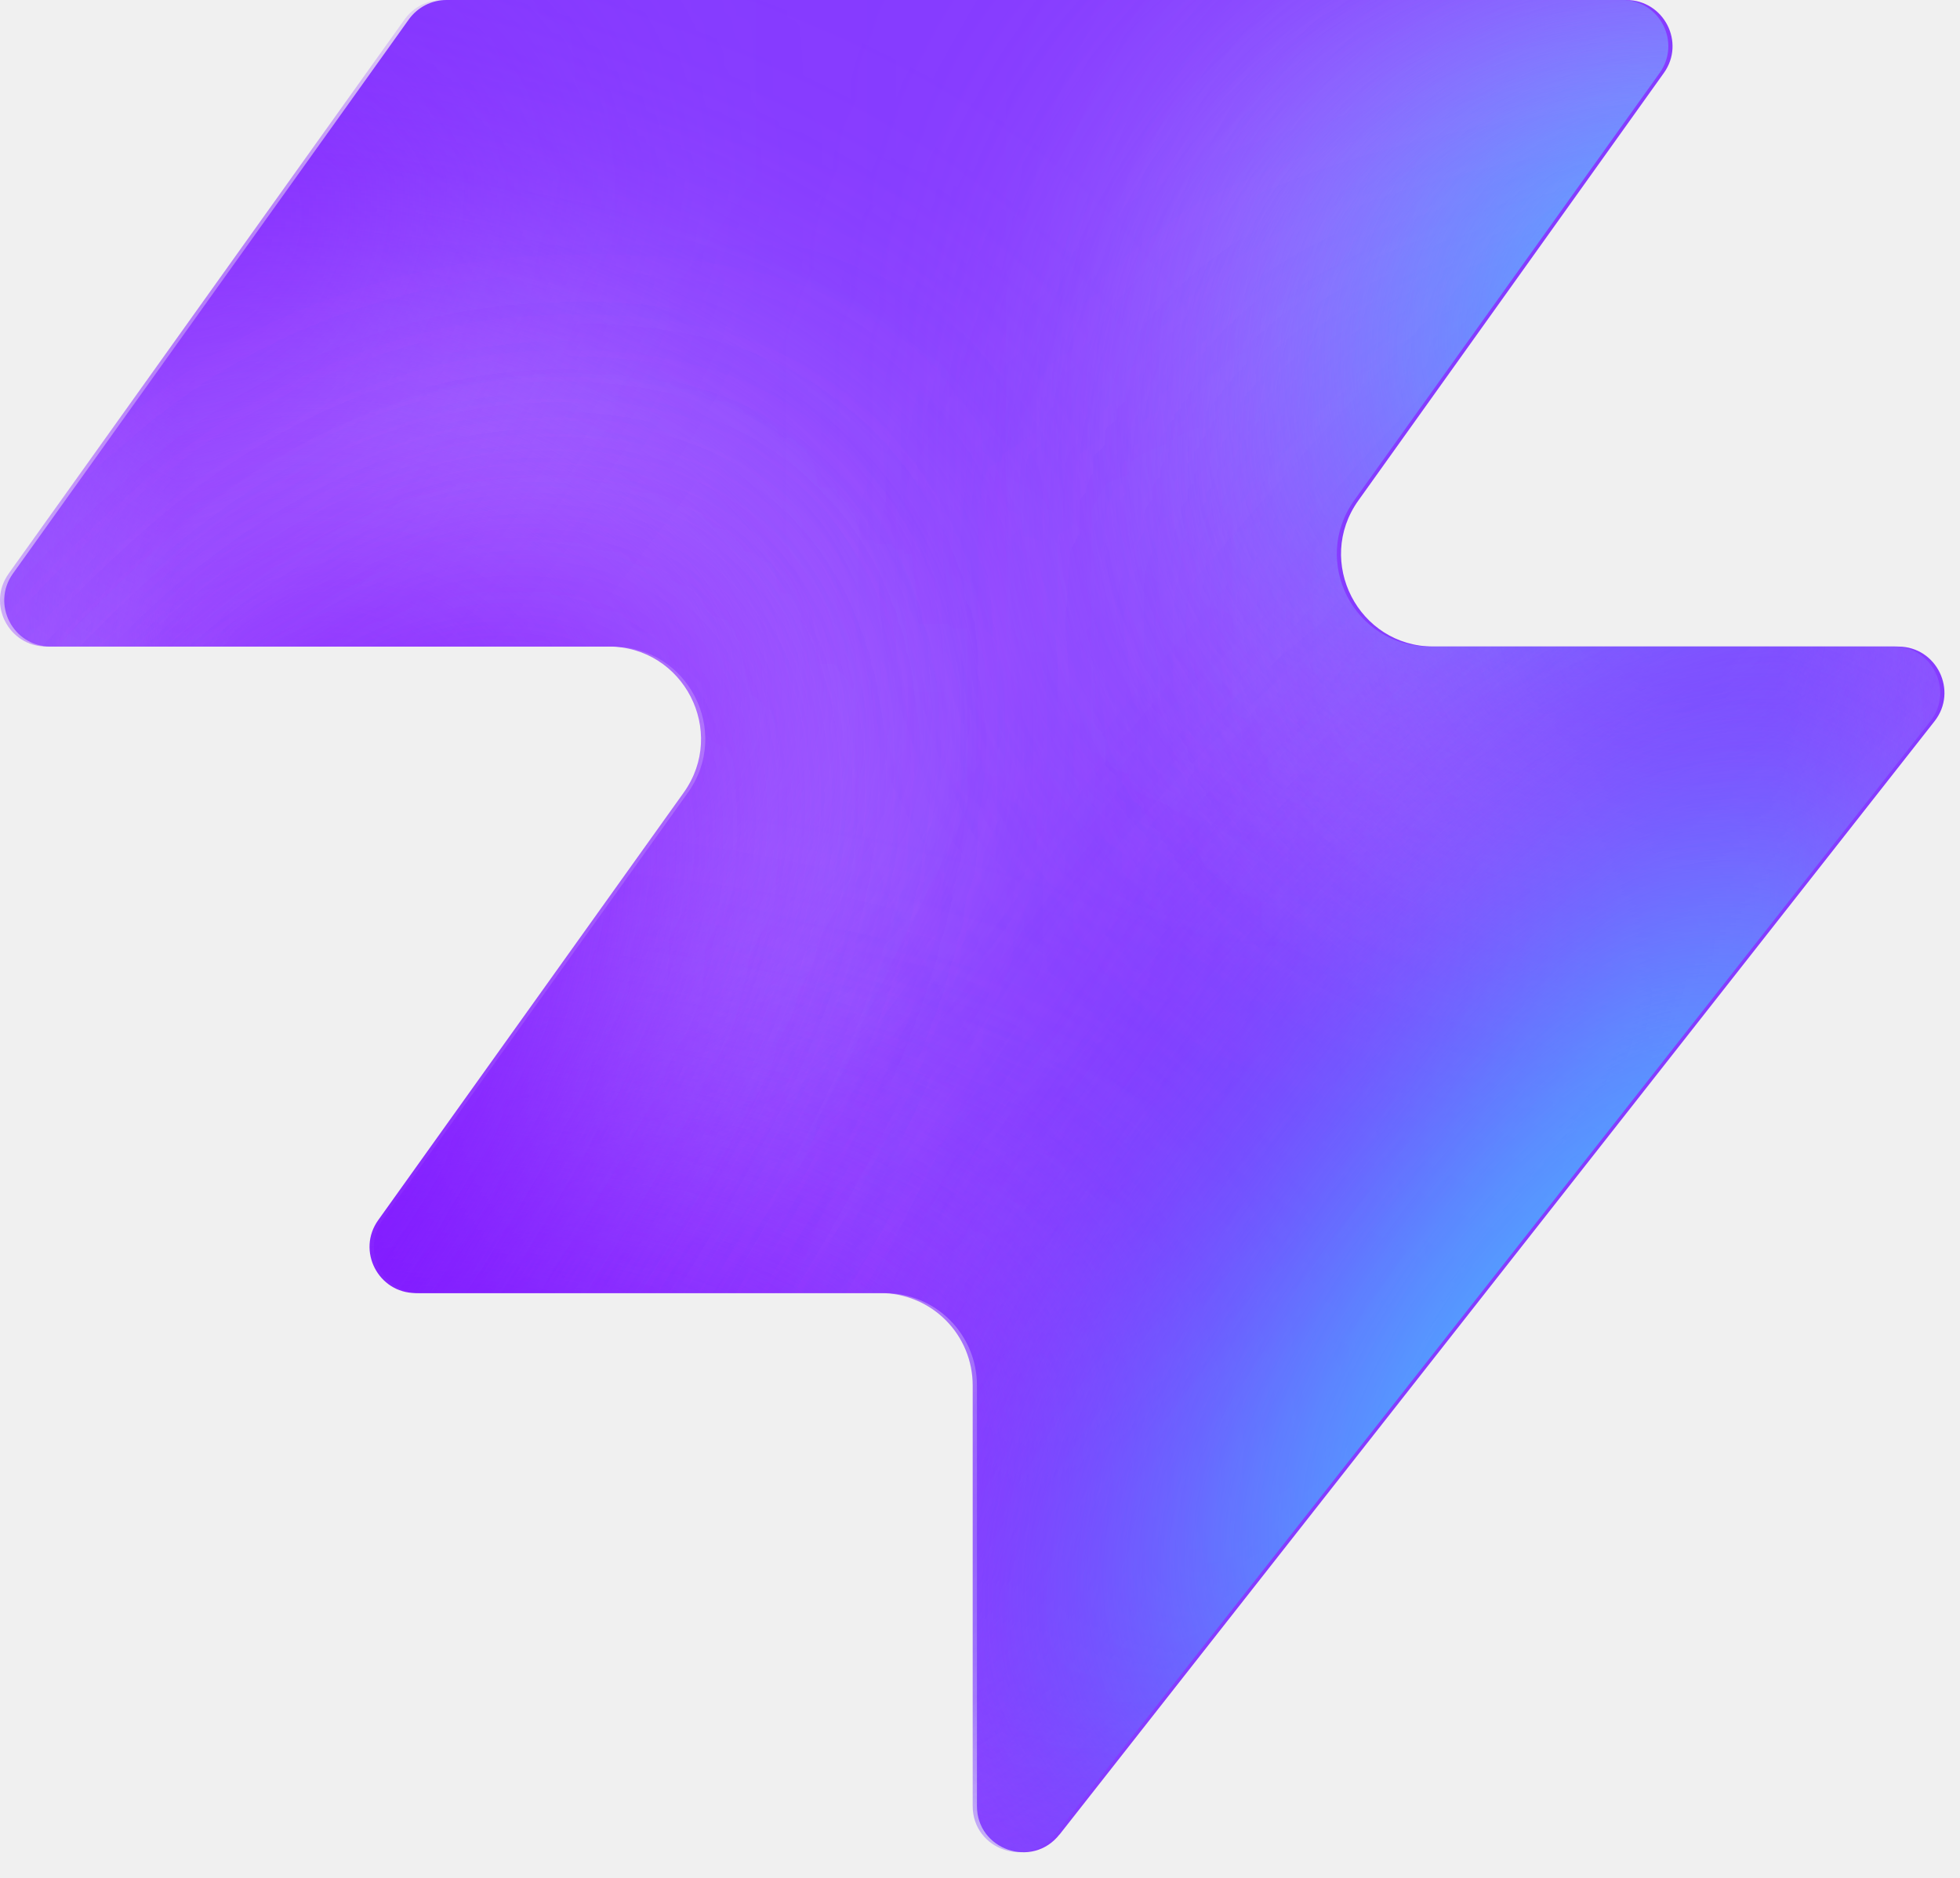
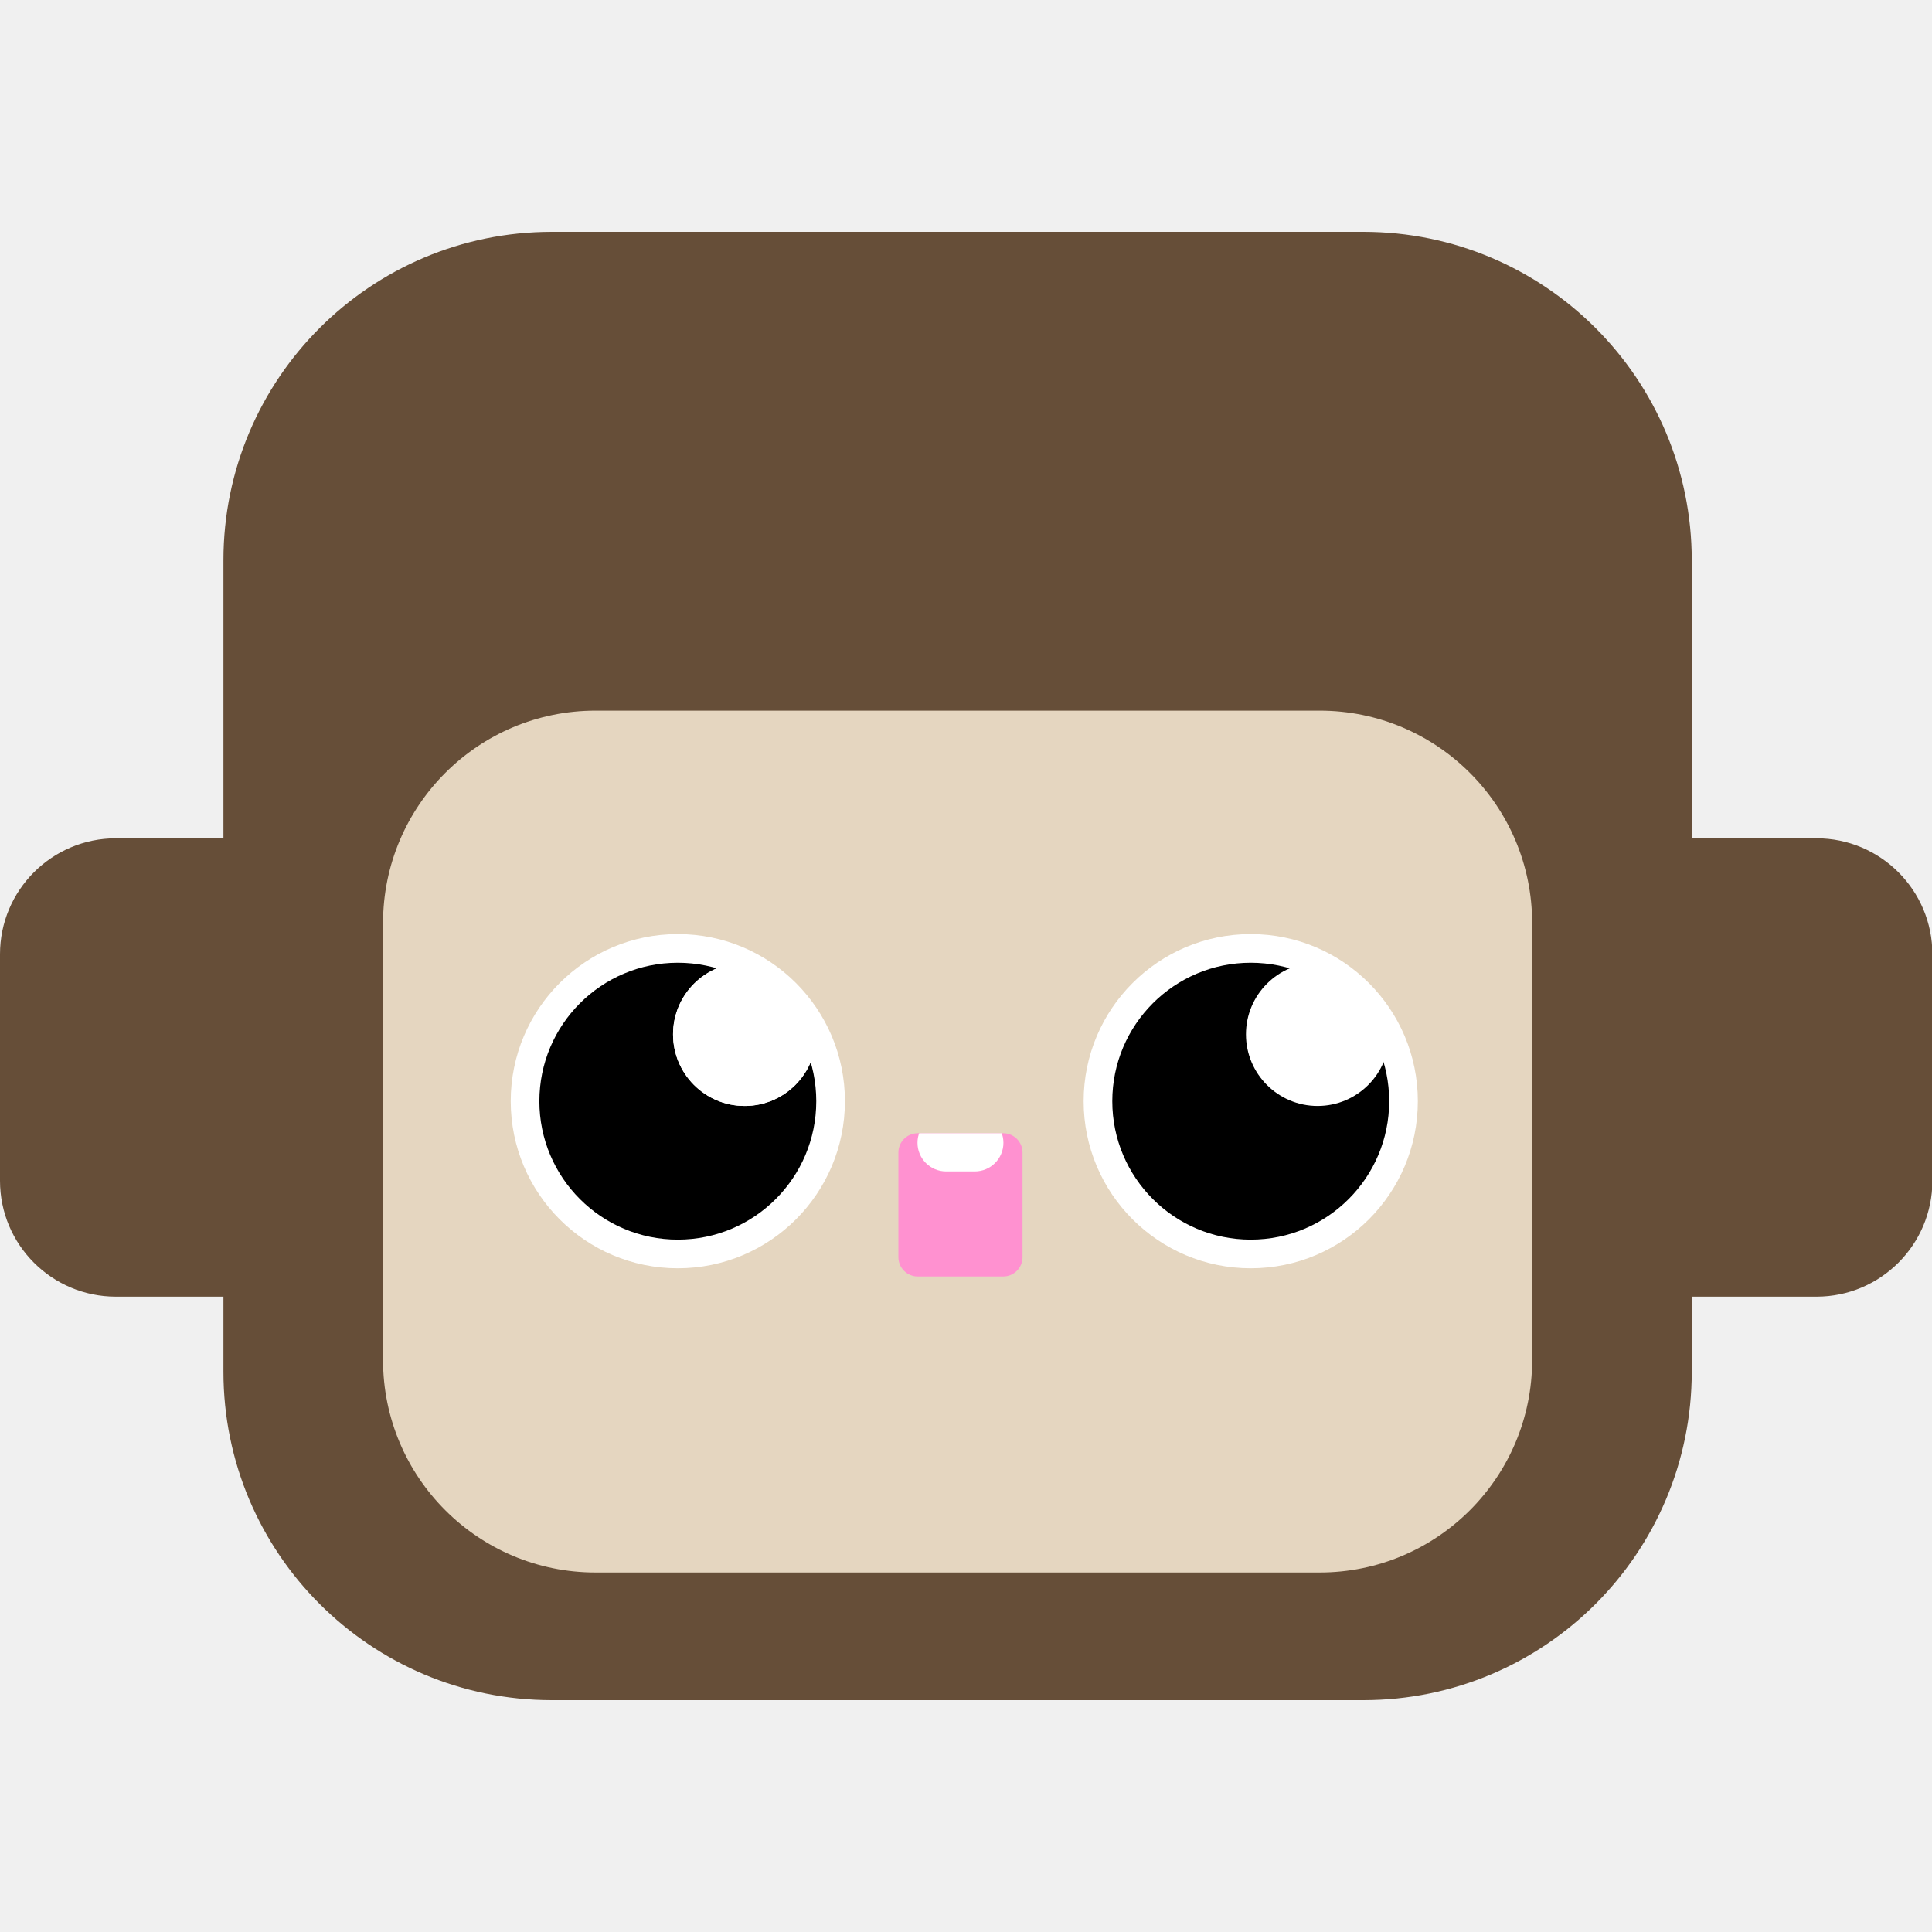
- <svg xmlns="http://www.w3.org/2000/svg" width="48" height="46" fill="none" viewBox="0 0 48 46">
-   <path fill="#863bff" d="M25.946 44.938c-.664.845-2.021.375-2.021-.698V33.937a2.26 2.26 0 0 0-2.262-2.262H10.287c-.92 0-1.456-1.04-.92-1.788l7.48-10.471c1.07-1.497 0-3.578-1.842-3.578H1.237c-.92 0-1.456-1.04-.92-1.788L10.013.474c.214-.297.556-.474.92-.474h28.894c.92 0 1.456 1.04.92 1.788l-7.48 10.471c-1.07 1.498 0 3.579 1.842 3.579h11.377c.943 0 1.473 1.088.89 1.83L25.947 44.94z" style="fill:#863bff;fill:color(display-p3 .525 .23 1);fill-opacity:1" />
-   <mask id="a" width="48" height="46" x="0" y="0" maskUnits="userSpaceOnUse" style="mask-type:alpha">
-     <path fill="#000" d="M25.842 44.938c-.664.844-2.021.375-2.021-.698V33.937a2.26 2.26 0 0 0-2.262-2.262H10.183c-.92 0-1.456-1.04-.92-1.788l7.48-10.471c1.07-1.498 0-3.579-1.842-3.579H1.133c-.92 0-1.456-1.04-.92-1.787L9.91.473c.214-.297.556-.474.92-.474h28.894c.92 0 1.456 1.04.92 1.788l-7.48 10.471c-1.07 1.498 0 3.578 1.842 3.578h11.377c.943 0 1.473 1.088.89 1.832L25.843 44.94z" style="fill:#000;fill-opacity:1" />
-   </mask>
-   <g mask="url(#a)">
-     <g filter="url(#b)">
-       <ellipse cx="5.508" cy="14.704" fill="#ede6ff" rx="5.508" ry="14.704" style="fill:#ede6ff;fill:color(display-p3 .927 .903 1);fill-opacity:1" transform="matrix(.00324 1 1 -.00324 -4.47 31.516)" />
+ <svg xmlns="http://www.w3.org/2000/svg" width="100" height="100" viewBox="0 0 100 100" fill="none">
+   <g clip-path="url(#clip0_59_67)">
+     <rect x="11.565" y="12" width="76" height="76" rx="17" fill="#664E38" />
+     <path d="M0 49.391C0 46.078 2.686 43.391 6 43.391H13.793C16.002 43.391 17.793 45.182 17.793 47.391V63.115C17.793 65.324 16.002 67.115 13.793 67.115H6C2.686 67.115 0 64.428 0 61.115V49.391Z" fill="#664E38" />
+     <path d="M100.02 49.391C100.02 46.078 97.334 43.391 94.02 43.391H86.227C84.018 43.391 82.227 45.182 82.227 47.391V63.115C82.227 65.324 84.018 67.115 86.227 67.115H94.02C97.334 67.115 100.02 64.428 100.02 61.115V49.391Z" fill="#664E38" />
+     <rect x="19.826" y="36.783" width="59.478" height="44.609" rx="11" fill="#E5D6C0" />
+     <circle cx="35.084" cy="56.997" r="8.649" fill="white" />
+     <circle cx="35.084" cy="56.997" r="7.166" fill="black" />
+     <circle cx="64.738" cy="56.997" r="8.649" fill="white" />
+     <circle cx="64.738" cy="56.997" r="7.166" fill="black" />
+     <circle cx="68.198" cy="53.537" r="3.707" fill="white" />
+     <rect x="46.501" y="58.656" width="6.425" height="7.414" rx="1" fill="#FF91D0" />
+     <mask id="mask0_59_67" style="mask-type:alpha" maskUnits="userSpaceOnUse" x="46" y="58" width="7" height="9">
+       <rect x="46.501" y="58.656" width="6.425" height="7.414" rx="1" fill="#D9D9D9" />
+     </mask>
+     <g mask="url(#mask0_59_67)">
+       <rect x="47.489" y="57.668" width="4.448" height="2.965" rx="1.483" fill="white" />
    </g>
-     <g filter="url(#c)">
-       <ellipse cx="10.399" cy="29.851" fill="#ede6ff" rx="10.399" ry="29.851" style="fill:#ede6ff;fill:color(display-p3 .927 .903 1);fill-opacity:1" transform="matrix(.00324 1 1 -.00324 -39.328 7.883)" />
-     </g>
-     <g filter="url(#d)">
-       <ellipse cx="5.508" cy="30.487" fill="#7e14ff" rx="5.508" ry="30.487" style="fill:#7e14ff;fill:color(display-p3 .492 .077 1);fill-opacity:1" transform="rotate(89.814 -25.913 -14.639)scale(1 -1)" />
-     </g>
-     <g filter="url(#e)">
-       <ellipse cx="5.508" cy="30.599" fill="#7e14ff" rx="5.508" ry="30.599" style="fill:#7e14ff;fill:color(display-p3 .492 .077 1);fill-opacity:1" transform="rotate(89.814 -32.644 -3.334)scale(1 -1)" />
-     </g>
-     <g filter="url(#f)">
-       <ellipse cx="5.508" cy="30.599" fill="#7e14ff" rx="5.508" ry="30.599" style="fill:#7e14ff;fill:color(display-p3 .492 .077 1);fill-opacity:1" transform="matrix(.00324 1 1 -.00324 -34.34 30.47)" />
-     </g>
-     <g filter="url(#g)">
-       <ellipse cx="14.072" cy="22.078" fill="#ede6ff" rx="14.072" ry="22.078" style="fill:#ede6ff;fill:color(display-p3 .927 .903 1);fill-opacity:1" transform="rotate(93.35 24.506 48.493)scale(-1 1)" />
-     </g>
-     <g filter="url(#h)">
-       <ellipse cx="3.47" cy="21.501" fill="#7e14ff" rx="3.47" ry="21.501" style="fill:#7e14ff;fill:color(display-p3 .492 .077 1);fill-opacity:1" transform="rotate(89.009 28.708 47.59)scale(-1 1)" />
-     </g>
-     <g filter="url(#i)">
-       <ellipse cx="3.47" cy="21.501" fill="#7e14ff" rx="3.47" ry="21.501" style="fill:#7e14ff;fill:color(display-p3 .492 .077 1);fill-opacity:1" transform="rotate(89.009 28.708 47.59)scale(-1 1)" />
-     </g>
-     <g filter="url(#j)">
-       <ellipse cx=".387" cy="8.972" fill="#7e14ff" rx="4.407" ry="29.108" style="fill:#7e14ff;fill:color(display-p3 .492 .077 1);fill-opacity:1" transform="rotate(39.51 .387 8.972)" />
-     </g>
-     <g filter="url(#k)">
-       <ellipse cx="47.523" cy="-6.092" fill="#7e14ff" rx="4.407" ry="29.108" style="fill:#7e14ff;fill:color(display-p3 .492 .077 1);fill-opacity:1" transform="rotate(37.892 47.523 -6.092)" />
-     </g>
-     <g filter="url(#l)">
-       <ellipse cx="41.412" cy="6.333" fill="#47bfff" rx="5.971" ry="9.665" style="fill:#47bfff;fill:color(display-p3 .28 .748 1);fill-opacity:1" transform="rotate(37.892 41.412 6.333)" />
-     </g>
-     <g filter="url(#m)">
-       <ellipse cx="-1.879" cy="38.332" fill="#7e14ff" rx="4.407" ry="29.108" style="fill:#7e14ff;fill:color(display-p3 .492 .077 1);fill-opacity:1" transform="rotate(37.892 -1.88 38.332)" />
-     </g>
-     <g filter="url(#n)">
-       <ellipse cx="-1.879" cy="38.332" fill="#7e14ff" rx="4.407" ry="29.108" style="fill:#7e14ff;fill:color(display-p3 .492 .077 1);fill-opacity:1" transform="rotate(37.892 -1.88 38.332)" />
-     </g>
-     <g filter="url(#o)">
-       <ellipse cx="35.651" cy="29.907" fill="#7e14ff" rx="4.407" ry="29.108" style="fill:#7e14ff;fill:color(display-p3 .492 .077 1);fill-opacity:1" transform="rotate(37.892 35.651 29.907)" />
-     </g>
-     <g filter="url(#p)">
-       <ellipse cx="38.418" cy="32.4" fill="#47bfff" rx="5.971" ry="15.297" style="fill:#47bfff;fill:color(display-p3 .28 .748 1);fill-opacity:1" transform="rotate(37.892 38.418 32.4)" />
-     </g>
+     <circle cx="38.544" cy="53.537" r="3.707" fill="white" />
+     <circle cx="38.544" cy="53.537" r="3.707" fill="white" />
  </g>
  <defs>
-     <filter id="b" width="60.045" height="41.654" x="-19.77" y="16.149" color-interpolation-filters="sRGB" filterUnits="userSpaceOnUse">
-       <feFlood flood-opacity="0" result="BackgroundImageFix" />
-       <feBlend in="SourceGraphic" in2="BackgroundImageFix" result="shape" />
-       <feGaussianBlur result="effect1_foregroundBlur_2002_17158" stdDeviation="7.659" />
-     </filter>
-     <filter id="c" width="90.34" height="51.437" x="-54.613" y="-7.533" color-interpolation-filters="sRGB" filterUnits="userSpaceOnUse">
-       <feFlood flood-opacity="0" result="BackgroundImageFix" />
-       <feBlend in="SourceGraphic" in2="BackgroundImageFix" result="shape" />
-       <feGaussianBlur result="effect1_foregroundBlur_2002_17158" stdDeviation="7.659" />
-     </filter>
-     <filter id="d" width="79.355" height="29.4" x="-49.64" y="2.03" color-interpolation-filters="sRGB" filterUnits="userSpaceOnUse">
-       <feFlood flood-opacity="0" result="BackgroundImageFix" />
-       <feBlend in="SourceGraphic" in2="BackgroundImageFix" result="shape" />
-       <feGaussianBlur result="effect1_foregroundBlur_2002_17158" stdDeviation="4.596" />
-     </filter>
-     <filter id="e" width="79.579" height="29.4" x="-45.045" y="20.029" color-interpolation-filters="sRGB" filterUnits="userSpaceOnUse">
-       <feFlood flood-opacity="0" result="BackgroundImageFix" />
-       <feBlend in="SourceGraphic" in2="BackgroundImageFix" result="shape" />
-       <feGaussianBlur result="effect1_foregroundBlur_2002_17158" stdDeviation="4.596" />
-     </filter>
-     <filter id="f" width="79.579" height="29.4" x="-43.513" y="21.178" color-interpolation-filters="sRGB" filterUnits="userSpaceOnUse">
-       <feFlood flood-opacity="0" result="BackgroundImageFix" />
-       <feBlend in="SourceGraphic" in2="BackgroundImageFix" result="shape" />
-       <feGaussianBlur result="effect1_foregroundBlur_2002_17158" stdDeviation="4.596" />
-     </filter>
-     <filter id="g" width="74.749" height="58.852" x="15.756" y="-17.901" color-interpolation-filters="sRGB" filterUnits="userSpaceOnUse">
-       <feFlood flood-opacity="0" result="BackgroundImageFix" />
-       <feBlend in="SourceGraphic" in2="BackgroundImageFix" result="shape" />
-       <feGaussianBlur result="effect1_foregroundBlur_2002_17158" stdDeviation="7.659" />
-     </filter>
-     <filter id="h" width="61.377" height="25.362" x="23.548" y="2.284" color-interpolation-filters="sRGB" filterUnits="userSpaceOnUse">
-       <feFlood flood-opacity="0" result="BackgroundImageFix" />
-       <feBlend in="SourceGraphic" in2="BackgroundImageFix" result="shape" />
-       <feGaussianBlur result="effect1_foregroundBlur_2002_17158" stdDeviation="4.596" />
-     </filter>
-     <filter id="i" width="61.377" height="25.362" x="23.548" y="2.284" color-interpolation-filters="sRGB" filterUnits="userSpaceOnUse">
-       <feFlood flood-opacity="0" result="BackgroundImageFix" />
-       <feBlend in="SourceGraphic" in2="BackgroundImageFix" result="shape" />
-       <feGaussianBlur result="effect1_foregroundBlur_2002_17158" stdDeviation="4.596" />
-     </filter>
-     <filter id="j" width="56.045" height="63.649" x="-27.636" y="-22.853" color-interpolation-filters="sRGB" filterUnits="userSpaceOnUse">
-       <feFlood flood-opacity="0" result="BackgroundImageFix" />
-       <feBlend in="SourceGraphic" in2="BackgroundImageFix" result="shape" />
-       <feGaussianBlur result="effect1_foregroundBlur_2002_17158" stdDeviation="4.596" />
-     </filter>
-     <filter id="k" width="54.814" height="64.646" x="20.116" y="-38.415" color-interpolation-filters="sRGB" filterUnits="userSpaceOnUse">
-       <feFlood flood-opacity="0" result="BackgroundImageFix" />
-       <feBlend in="SourceGraphic" in2="BackgroundImageFix" result="shape" />
-       <feGaussianBlur result="effect1_foregroundBlur_2002_17158" stdDeviation="4.596" />
-     </filter>
-     <filter id="l" width="33.541" height="35.313" x="24.641" y="-11.323" color-interpolation-filters="sRGB" filterUnits="userSpaceOnUse">
-       <feFlood flood-opacity="0" result="BackgroundImageFix" />
-       <feBlend in="SourceGraphic" in2="BackgroundImageFix" result="shape" />
-       <feGaussianBlur result="effect1_foregroundBlur_2002_17158" stdDeviation="4.596" />
-     </filter>
-     <filter id="m" width="54.814" height="64.646" x="-29.286" y="6.009" color-interpolation-filters="sRGB" filterUnits="userSpaceOnUse">
-       <feFlood flood-opacity="0" result="BackgroundImageFix" />
-       <feBlend in="SourceGraphic" in2="BackgroundImageFix" result="shape" />
-       <feGaussianBlur result="effect1_foregroundBlur_2002_17158" stdDeviation="4.596" />
-     </filter>
-     <filter id="n" width="54.814" height="64.646" x="-29.286" y="6.009" color-interpolation-filters="sRGB" filterUnits="userSpaceOnUse">
-       <feFlood flood-opacity="0" result="BackgroundImageFix" />
-       <feBlend in="SourceGraphic" in2="BackgroundImageFix" result="shape" />
-       <feGaussianBlur result="effect1_foregroundBlur_2002_17158" stdDeviation="4.596" />
-     </filter>
-     <filter id="o" width="54.814" height="64.646" x="8.244" y="-2.416" color-interpolation-filters="sRGB" filterUnits="userSpaceOnUse">
-       <feFlood flood-opacity="0" result="BackgroundImageFix" />
-       <feBlend in="SourceGraphic" in2="BackgroundImageFix" result="shape" />
-       <feGaussianBlur result="effect1_foregroundBlur_2002_17158" stdDeviation="4.596" />
-     </filter>
-     <filter id="p" width="39.409" height="43.623" x="18.713" y="10.588" color-interpolation-filters="sRGB" filterUnits="userSpaceOnUse">
-       <feFlood flood-opacity="0" result="BackgroundImageFix" />
-       <feBlend in="SourceGraphic" in2="BackgroundImageFix" result="shape" />
-       <feGaussianBlur result="effect1_foregroundBlur_2002_17158" stdDeviation="4.596" />
-     </filter>
+     <clipPath id="clip0_59_67">
+       <rect width="100" height="100" fill="white" />
+     </clipPath>
  </defs>
</svg>
